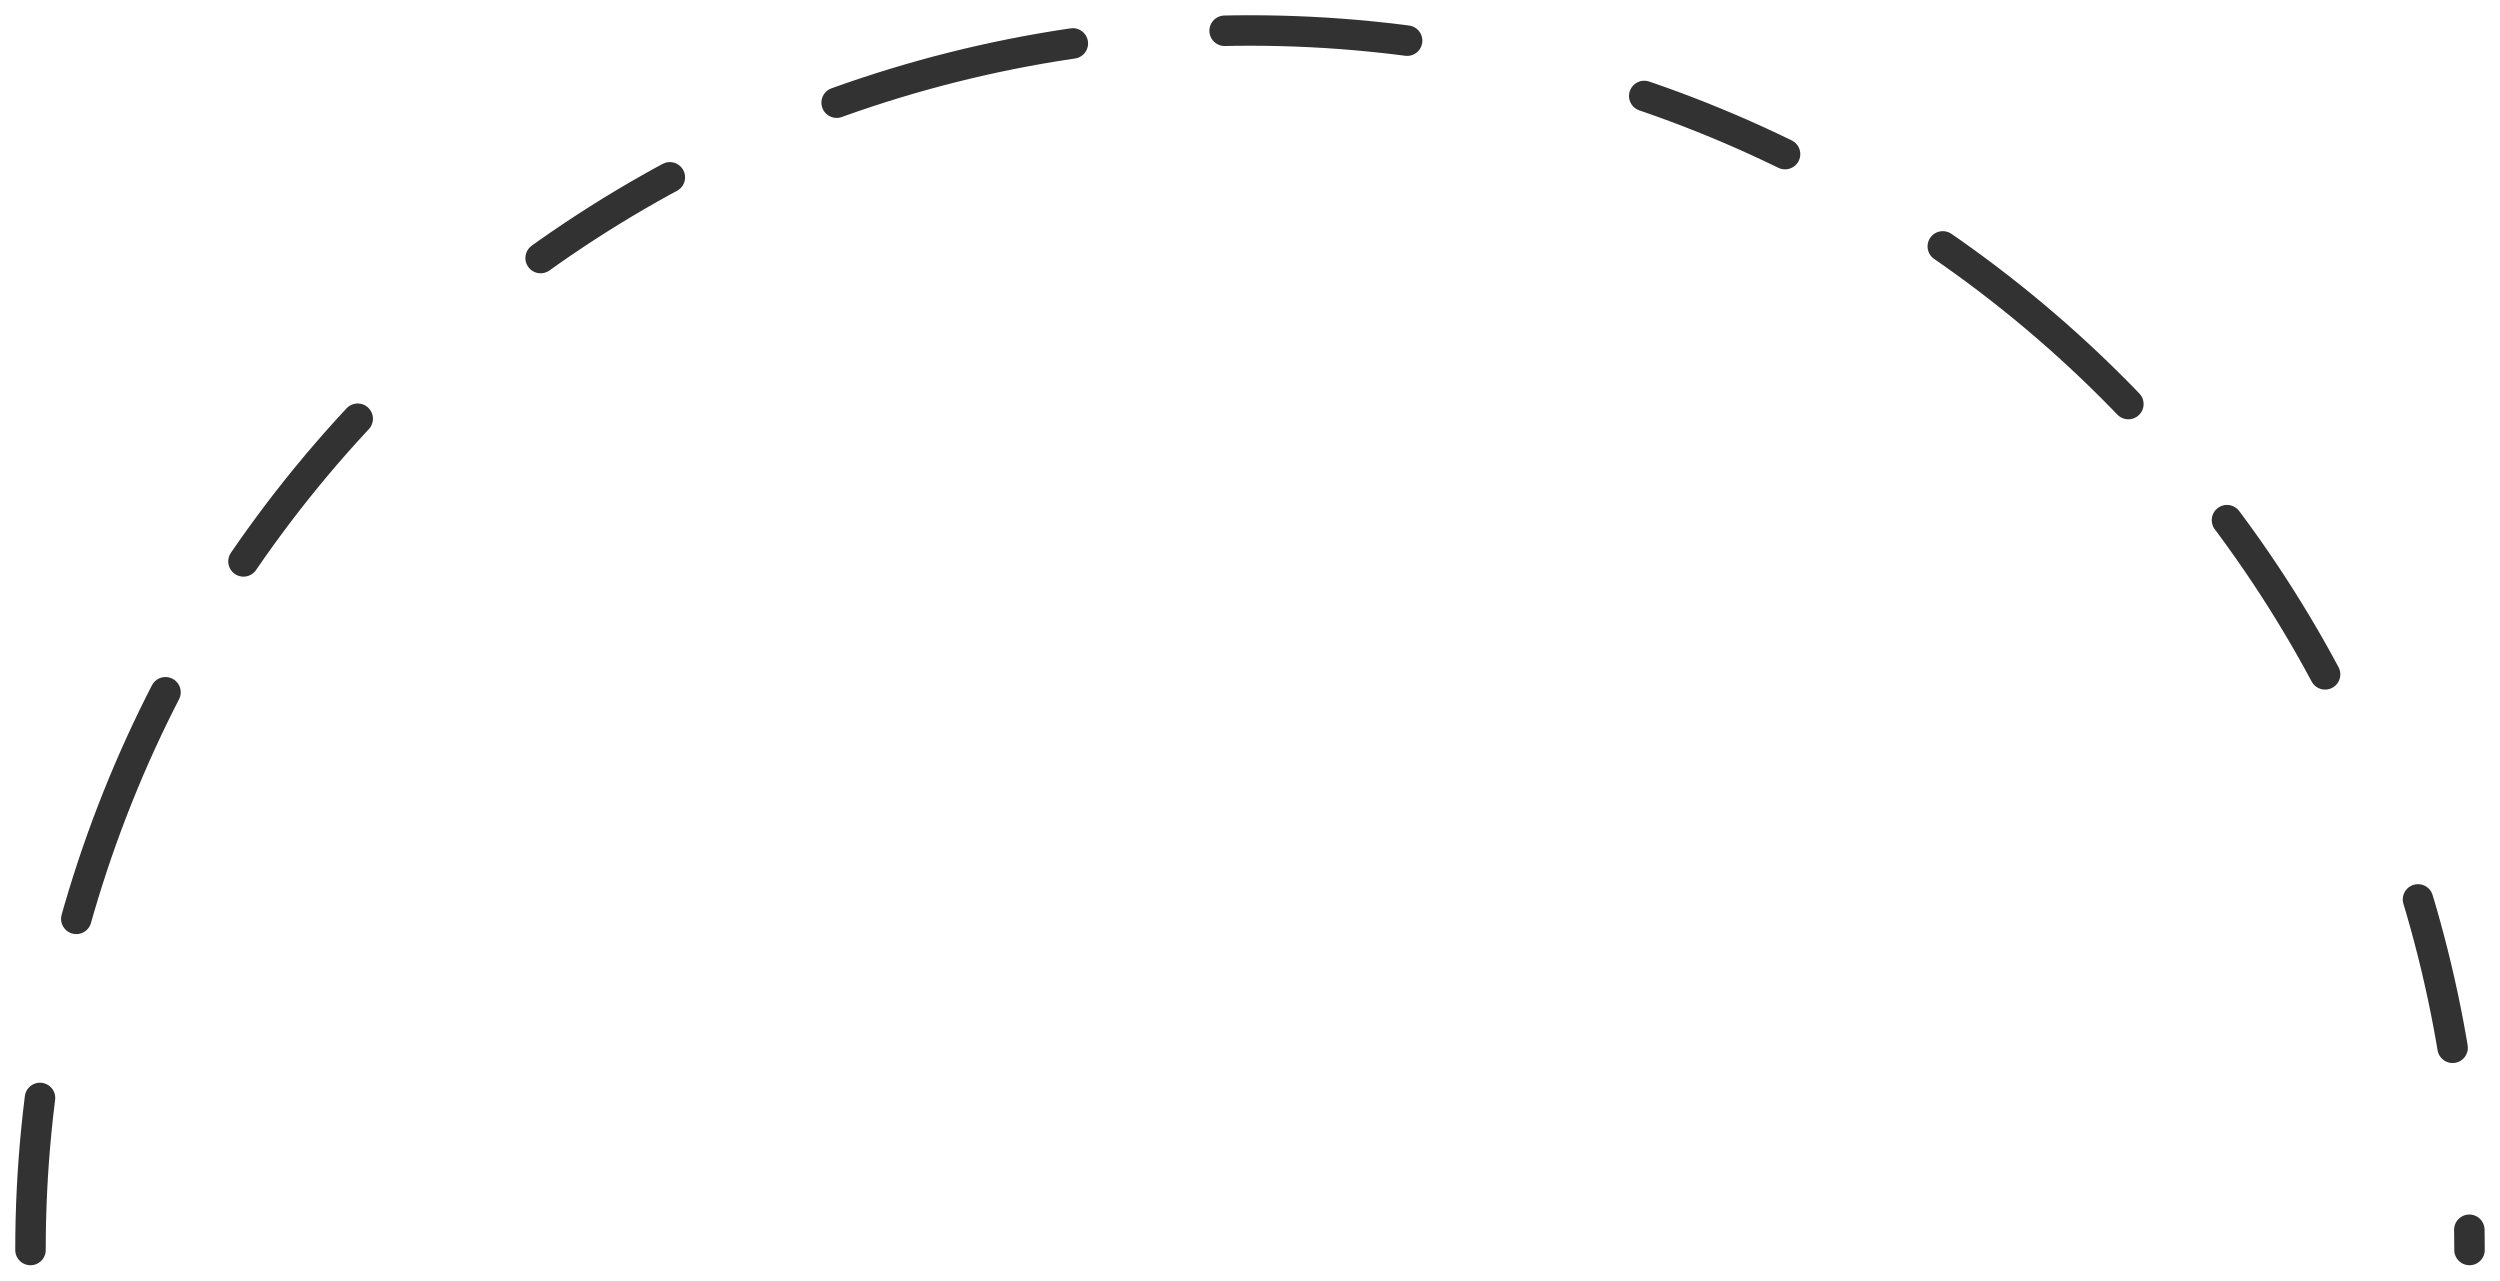
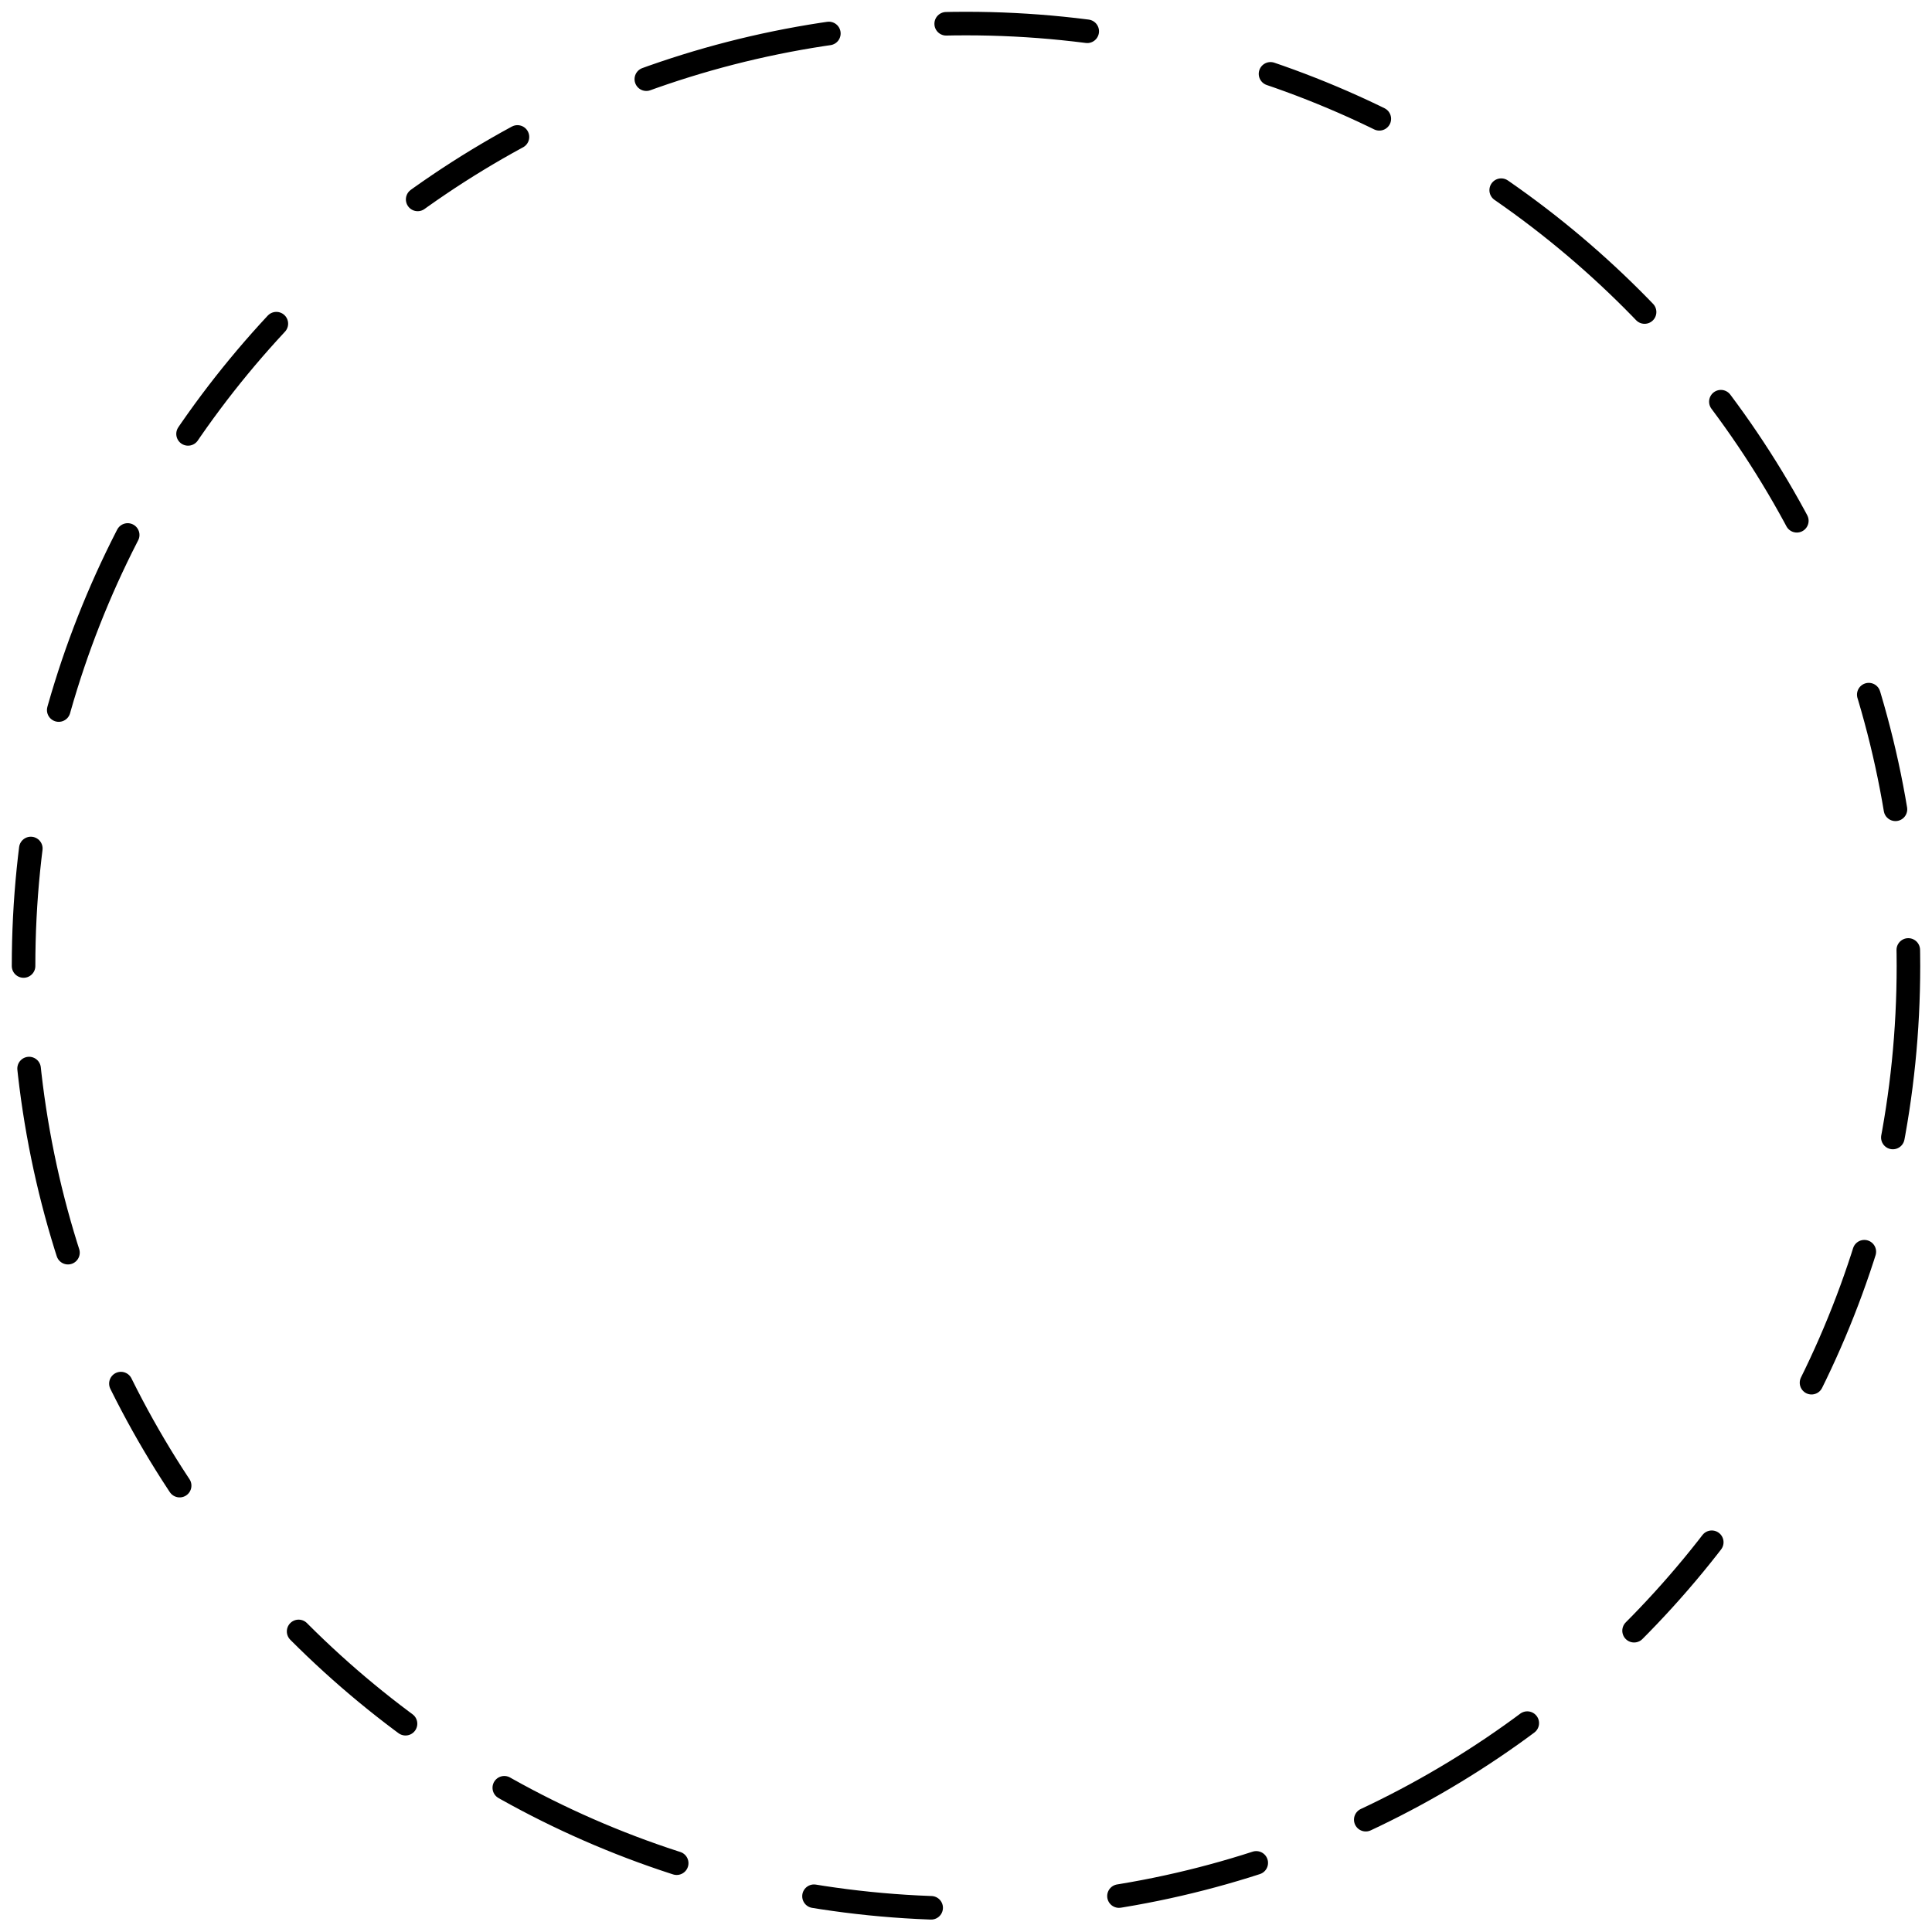
- <svg xmlns="http://www.w3.org/2000/svg" width="82" height="42" viewBox="0 0 82 42" fill="none">
-   <path d="M1 41C1 30.391 5.214 20.217 12.716 12.716C20.217 5.214 30.391 1 41 1C51.609 1 61.783 5.214 69.284 12.716C76.786 20.217 81 30.391 81 41" stroke="#323232" stroke-linecap="round" stroke-linejoin="round" stroke-dasharray="5 6 8 5 6 8" />
+ <svg xmlns="http://www.w3.org/2000/svg" width="82" height="82" viewBox="0 0 82 82" fill="none">
+   <circle cx="41" cy="41" r="40" transform="rotate(-180 41 41)" stroke="#000" stroke-linecap="round" stroke-linejoin="round" stroke-dasharray="5 6 8 5 6 8" />
</svg>
